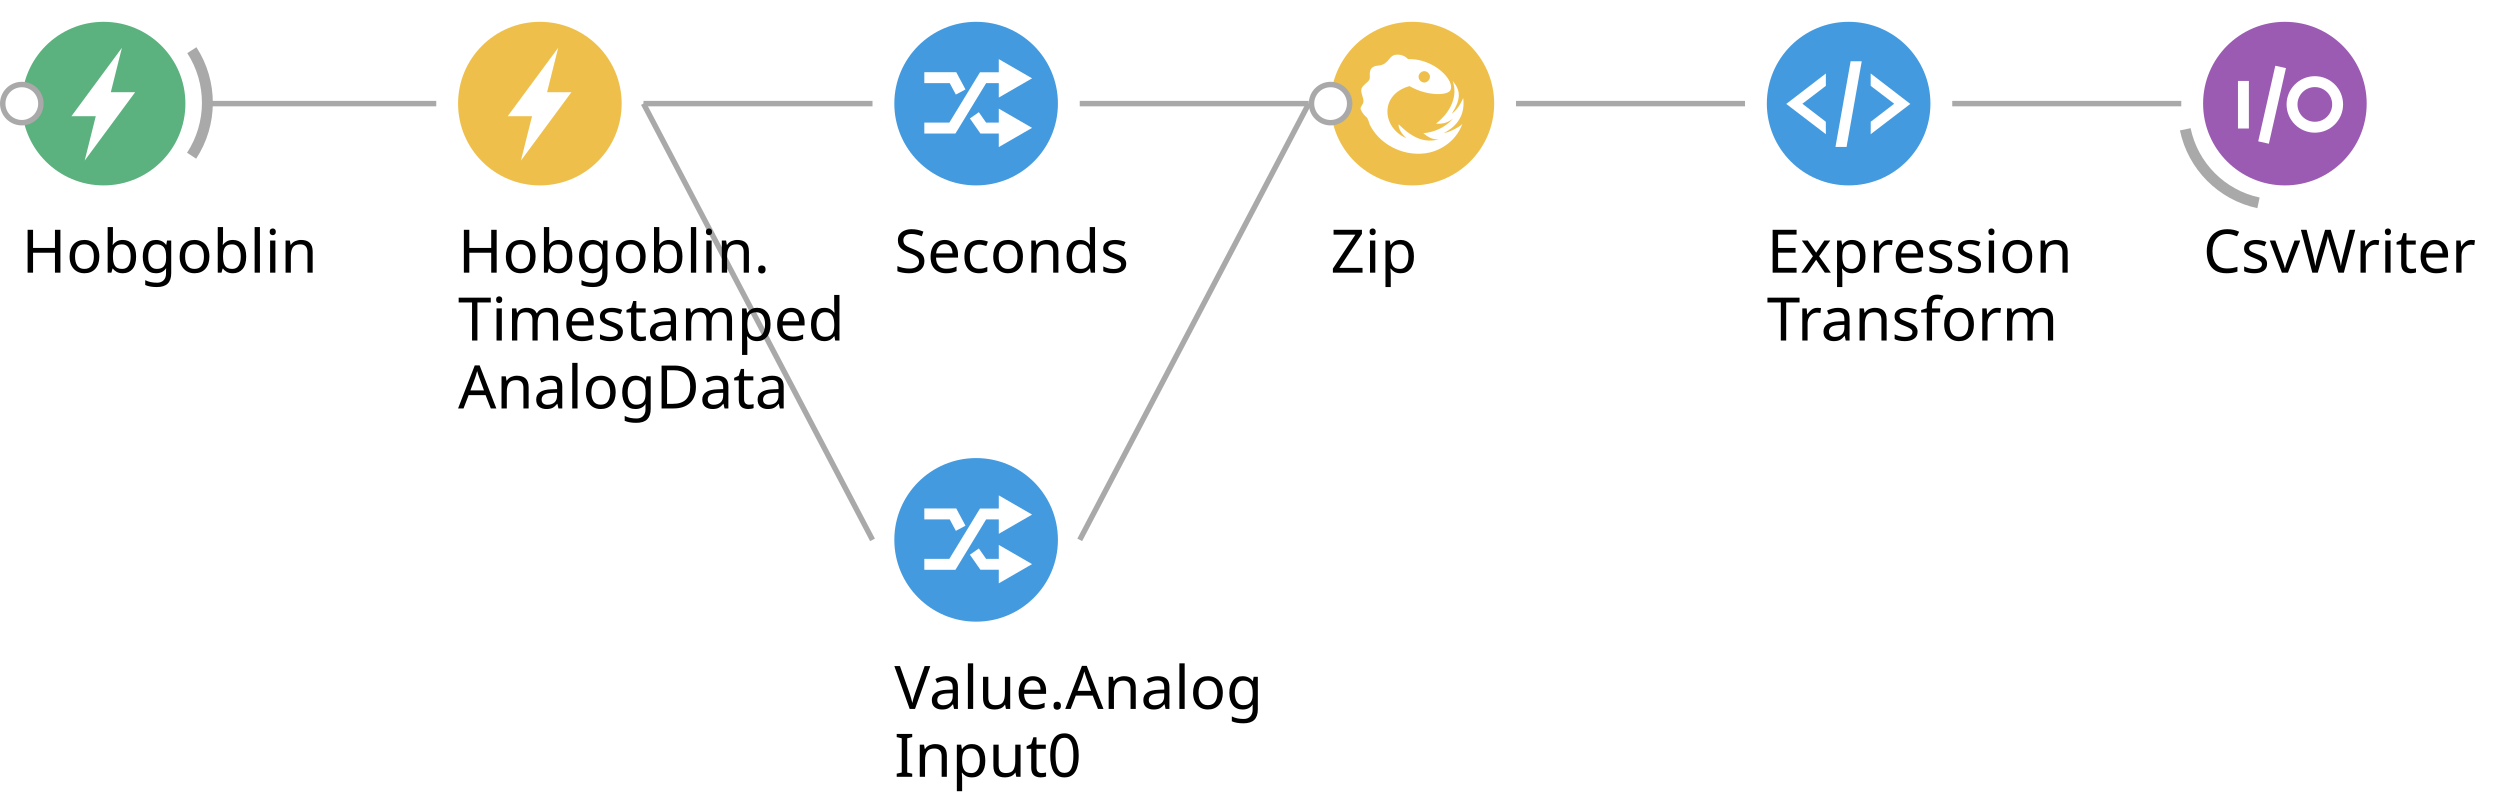
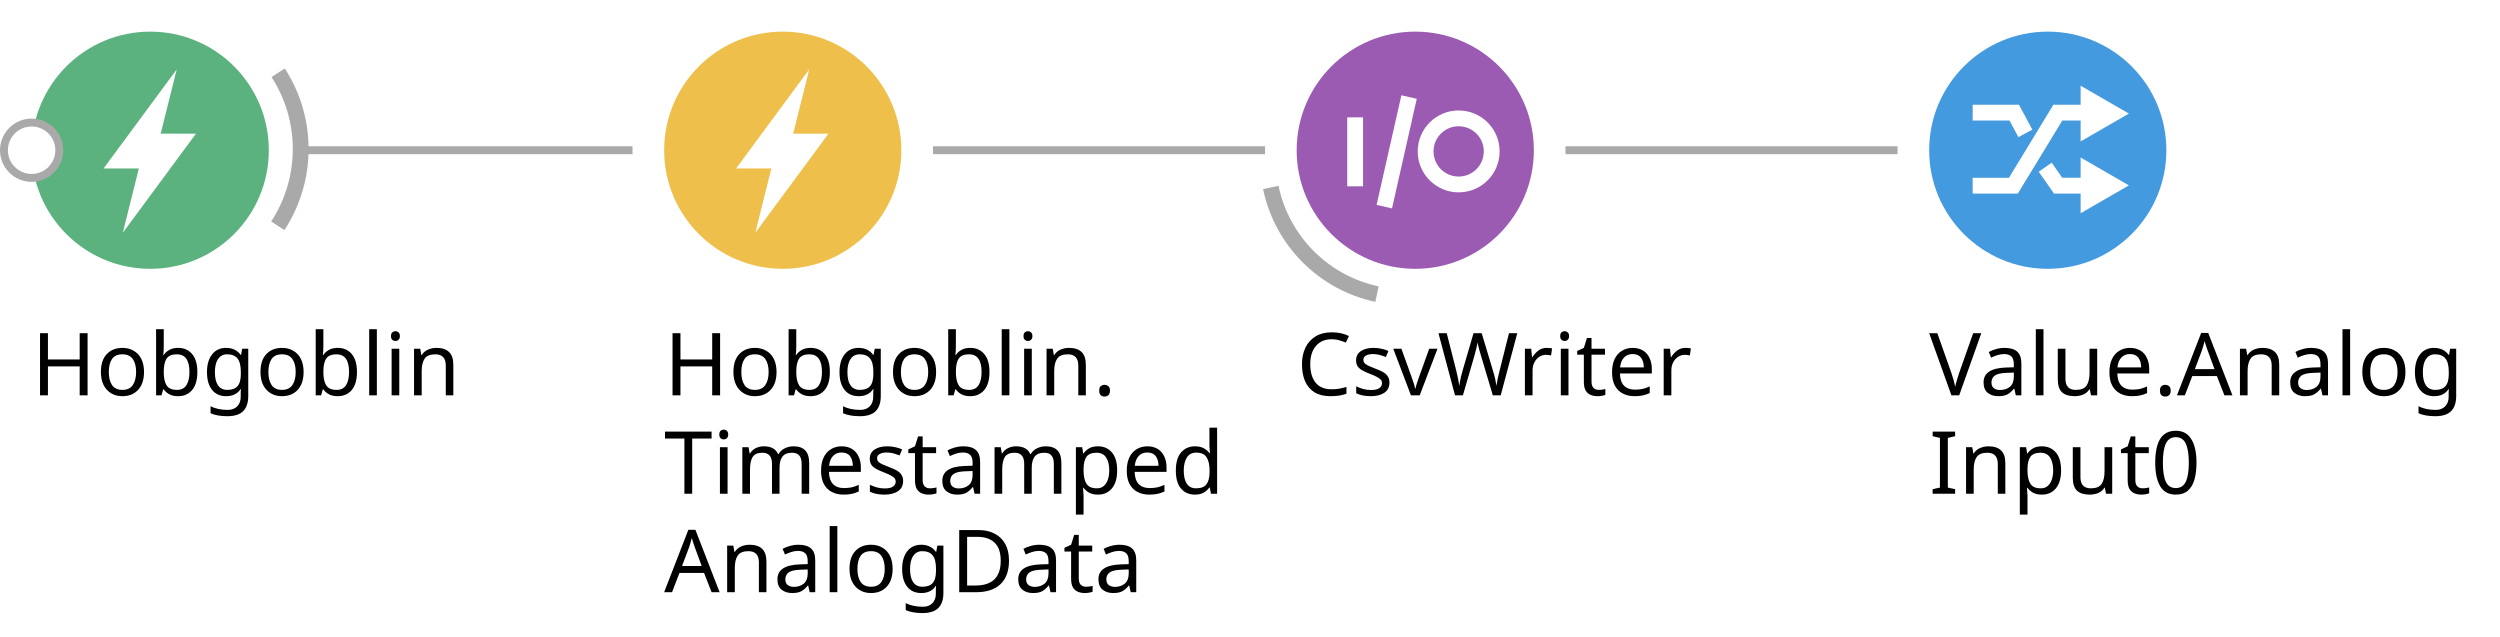
- <svg xmlns="http://www.w3.org/2000/svg" width="458.446" height="146.65" id="SvgGdi_output">
+ <svg xmlns="http://www.w3.org/2000/svg" width="316.197" height="80.476" id="SvgGdi_output">
  <style>text { fill: #000; } @media (prefers-color-scheme: dark) { text { fill: #eee; } }</style>
  <rect id="background" height="100.00%" style="fill:none;" width="100.00%" y="0.00" x="0.00" />
  <g style="shape-rendering:auto;" id="root_group">
-     <line y1="19.00" style="stroke:rgb(169,169,169);fill:none;stroke-linecap:butt;stroke-miterlimit:9;opacity:1;stroke-width:1;stroke-linejoin:miter;" id="2" x2="400.00" y2="19.00" x1="358.00" />
-     <line y1="19.00" style="stroke:rgb(169,169,169);fill:none;stroke-linecap:butt;stroke-miterlimit:9;opacity:1;stroke-width:1;stroke-linejoin:miter;" id="3" x2="320.00" y2="19.00" x1="278.00" />
-     <line y1="19.00" style="stroke:rgb(169,169,169);fill:none;stroke-linecap:butt;stroke-miterlimit:9;opacity:1;stroke-width:1;stroke-linejoin:miter;" id="4" x2="240.00" y2="19.00" x1="198.00" />
-     <line y1="99.00" style="stroke:rgb(169,169,169);fill:none;stroke-linecap:butt;stroke-miterlimit:9;opacity:1;stroke-width:1;stroke-linejoin:miter;" id="5" x2="240.00" y2="19.00" x1="198.00" />
-     <line y1="19.00" style="stroke:rgb(169,169,169);fill:none;stroke-linecap:butt;stroke-miterlimit:9;opacity:1;stroke-width:1;stroke-linejoin:miter;" id="6" x2="160.00" y2="19.00" x1="118.00" />
-     <line y1="19.00" style="stroke:rgb(169,169,169);fill:none;stroke-linecap:butt;stroke-miterlimit:9;opacity:1;stroke-width:1;stroke-linejoin:miter;" id="7" x2="160.00" y2="99.00" x1="118.00" />
-     <line y1="19.00" style="stroke:rgb(169,169,169);fill:none;stroke-linecap:butt;stroke-miterlimit:9;opacity:1;stroke-width:1;stroke-linejoin:miter;" id="8" x2="80.00" y2="19.00" x1="38.00" />
-     <path style="stroke:rgb(169,169,169);fill:none;stroke-linecap:butt;stroke-miterlimit:9;opacity:1;stroke-width:2;stroke-linejoin:miter;" transform="matrix(1.00 0.00 0.00 1.00 404.00 4.00 ) " id="42" d="M 10.158 33.2 C 3.405 31.759 -1.861 26.469 -3.271 19.71 " />
-     <ellipse id="43" cy="15.00" cx="15.00" transform="matrix(1.00 0.00 0.00 1.00 404.00 4.00 ) " rx="15.00" ry="15.00" style="stroke:none;opacity:1;fill:rgb(155,91,179);" />
-     <path style="stroke:rgb(255,255,255);fill:none;stroke-linecap:butt;stroke-miterlimit:9;opacity:1;stroke-width:2;stroke-linejoin:miter;" transform="matrix(1.00 0.00 0.00 1.00 404.00 4.00 ) " id="49" d="M 7.396 19.566 7.396 10.843 " />
-     <path style="stroke:rgb(255,255,255);fill:none;stroke-linecap:butt;stroke-miterlimit:9;opacity:1;stroke-width:2;stroke-linejoin:miter;" transform="matrix(1.00 0.00 0.00 1.00 404.00 4.00 ) " id="50" d="M 11.085 22.137 14.218 8.274 " />
-     <ellipse id="51" cy="15.15" cx="20.49" transform="matrix(1.00 0.00 0.00 1.00 404.00 4.00 ) " rx="4.18" ry="4.18" style="stroke:rgb(255,255,255);fill:none;stroke-linecap:butt;stroke-miterlimit:9;opacity:1;stroke-width:2;stroke-linejoin:miter;" />
-     <text id="52" transform="matrix(1.00 0.00 0.00 1.00 0.00 0.00 ) " x="404.00px" y="39.00px" style="stroke:none;clip-path:url(#54_text_clipper);font-family:Microsoft Sans Serif;font-size:8.25pt;opacity:1;">
-       <tspan dy="8.25pt" id="56">CsvWriter</tspan>
+     <line y1="19.00" style="stroke:rgb(169,169,169);fill:none;stroke-linecap:butt;stroke-miterlimit:9;opacity:1;stroke-width:1;stroke-linejoin:miter;" id="2" x2="240.00" y2="19.00" x1="198.00" />
+     <line y1="19.00" style="stroke:rgb(169,169,169);fill:none;stroke-linecap:butt;stroke-miterlimit:9;opacity:1;stroke-width:1;stroke-linejoin:miter;" id="3" x2="160.00" y2="19.00" x1="118.00" />
+     <line y1="19.00" style="stroke:rgb(169,169,169);fill:none;stroke-linecap:butt;stroke-miterlimit:9;opacity:1;stroke-width:1;stroke-linejoin:miter;" id="4" x2="80.00" y2="19.00" x1="38.00" />
+     <ellipse id="37" cy="15.00" cx="15.00" transform="matrix(1.00 0.00 0.00 1.00 244.00 4.00 ) " rx="15.00" ry="15.00" style="stroke:none;opacity:1;fill:rgb(68,154,223);" />
+     <path style="stroke:none;fill-rule:evenodd;opacity:1;fill:rgb(255,255,255);" transform="matrix(1.00 0.00 0.00 1.00 244.00 4.00 ) " id="42" d="M 19.156 13.888 19.156 10.365 19.156 6.841 25.259 10.365 22.207 12.126 z " />
+     <path style="stroke:none;fill-rule:evenodd;opacity:1;fill:rgb(255,255,255);" transform="matrix(1.00 0.00 0.00 1.00 244.00 4.00 ) " id="43" d="M 19.156 22.97 19.156 19.447 19.156 15.923 25.259 19.447 22.207 21.208 z " />
+     <path style="stroke:rgb(255,255,255);fill:none;stroke-linecap:butt;stroke-miterlimit:9;opacity:1;stroke-width:2;stroke-linejoin:miter;" transform="matrix(1.00 0.00 0.00 1.00 244.00 4.00 ) " id="44" d="M 5.5 19.484 10.649 19.484 16.274 10.248 19.373 10.248 M 14.677 17.148 16.309 19.483 19.22 19.483 M 5.5 10.244 10.759 10.244 12.165 12.871 " />
+     <text id="45" transform="matrix(1.00 0.00 0.00 1.00 0.00 0.00 ) " x="244.00px" y="39.00px" style="stroke:none;clip-path:url(#47_text_clipper);font-family:Microsoft Sans Serif;font-size:8.25pt;opacity:1;">
+       <tspan dy="8.25pt" id="49">Value.Analog</tspan>
    </text>
-     <ellipse id="60" cy="15.00" cx="15.00" transform="matrix(1.00 0.00 0.00 1.00 324.00 4.00 ) " rx="15.00" ry="15.00" style="stroke:none;opacity:1;fill:rgb(68,154,223);" />
-     <path style="stroke:none;fill-rule:evenodd;opacity:1;fill:rgb(255,255,255);" transform="matrix(1.00 0.00 0.00 1.00 324.00 4.00 ) " id="66" d="M 10.824 9.475 3.561 15.059 10.824 20.611 10.815 18.325 6.519 15.027 10.824 11.742 z " />
-     <path style="stroke:none;fill-rule:evenodd;opacity:1;fill:rgb(255,255,255);" transform="matrix(1.00 0.00 0.00 1.00 324.00 4.00 ) " id="67" d="M 15.365 7.234 C 15.346 7.335 15.321 7.437 15.314 7.537 14.411 12.644 13.497 17.75 12.599 22.858 12.595 22.886 12.602 22.912 12.599 22.941 L 14.629 22.941 C 14.703 22.533 14.737 22.103 14.838 21.715 15.682 16.941 16.537 12.17 17.375 7.395 17.382 7.34 17.379 7.287 17.379 7.234 z " />
-     <path style="stroke:none;fill-rule:evenodd;opacity:1;fill:rgb(255,255,255);" transform="matrix(1.00 0.00 0.00 1.00 324.00 4.00 ) " id="68" d="M 19.044 9.475 26.307 15.058 19.044 20.61 19.053 18.324 23.349 15.026 19.044 11.742 z " />
-     <text id="69" transform="matrix(1.00 0.00 0.00 1.00 0.00 0.00 ) " x="324.00px" y="39.00px" style="stroke:none;clip-path:url(#71_text_clipper);font-family:Microsoft Sans Serif;font-size:8.25pt;opacity:1;">
-       <tspan dy="8.25pt" id="73">Expression</tspan>
+     <text id="51" transform="matrix(1.00 0.00 0.00 1.00 0.00 0.00 ) " x="244.00px" y="51.45px" style="stroke:none;clip-path:url(#53_text_clipper);font-family:Microsoft Sans Serif;font-size:8.25pt;opacity:1;">
+       <tspan dy="8.25pt" id="55">Input0</tspan>
    </text>
-     <text id="75" transform="matrix(1.00 0.00 0.00 1.00 0.00 0.00 ) " x="324.00px" y="51.45px" style="stroke:none;clip-path:url(#77_text_clipper);font-family:Microsoft Sans Serif;font-size:8.25pt;opacity:1;">
-       <tspan dy="8.25pt" id="79">Transform</tspan>
+     <path style="stroke:rgb(169,169,169);fill:none;stroke-linecap:butt;stroke-miterlimit:9;opacity:1;stroke-width:2;stroke-linejoin:miter;" transform="matrix(1.00 0.00 0.00 1.00 164.00 4.00 ) " id="60" d="M 10.158 33.2 C 3.405 31.759 -1.861 26.469 -3.271 19.71 " />
+     <ellipse id="61" cy="15.00" cx="15.00" transform="matrix(1.00 0.00 0.00 1.00 164.00 4.00 ) " rx="15.00" ry="15.00" style="stroke:none;opacity:1;fill:rgb(155,91,179);" />
+     <path style="stroke:rgb(255,255,255);fill:none;stroke-linecap:butt;stroke-miterlimit:9;opacity:1;stroke-width:2;stroke-linejoin:miter;" transform="matrix(1.00 0.00 0.00 1.00 164.00 4.00 ) " id="67" d="M 7.396 19.566 7.396 10.843 " />
+     <path style="stroke:rgb(255,255,255);fill:none;stroke-linecap:butt;stroke-miterlimit:9;opacity:1;stroke-width:2;stroke-linejoin:miter;" transform="matrix(1.00 0.00 0.00 1.00 164.00 4.00 ) " id="68" d="M 11.085 22.137 14.218 8.274 " />
+     <ellipse id="69" cy="15.15" cx="20.49" transform="matrix(1.00 0.00 0.00 1.00 164.00 4.00 ) " rx="4.18" ry="4.18" style="stroke:rgb(255,255,255);fill:none;stroke-linecap:butt;stroke-miterlimit:9;opacity:1;stroke-width:2;stroke-linejoin:miter;" />
+     <text id="70" transform="matrix(1.00 0.00 0.00 1.00 0.00 0.00 ) " x="164.00px" y="39.00px" style="stroke:none;clip-path:url(#72_text_clipper);font-family:Microsoft Sans Serif;font-size:8.25pt;opacity:1;">
+       <tspan dy="8.25pt" id="74">CsvWriter</tspan>
    </text>
-     <ellipse id="83" cy="15.00" cx="15.00" transform="matrix(1.00 0.00 0.00 1.00 244.00 4.00 ) " rx="15.00" ry="15.00" style="stroke:none;opacity:1;fill:rgb(238,192,75);" />
-     <path style="stroke:none;fill-rule:evenodd;opacity:1;fill:rgb(255,255,255);" transform="matrix(1.00 0.00 0.00 1.00 244.00 4.00 ) " id="86" d="M 12.246 6.014 12.246 6.02 C 12.058 6.02 11.895 6.04 11.767 6.066 10.869 6.353 10.896 6.934 9.877 7.686 8.863 8.264 8.353 7.82 7.615 8.42 6.878 9.016 7.393 10.383 7.084 10.648 6.777 11.18 5.826 11.655 5.652 12.326 5.509 13.185 6.042 13.797 6.021 14.533 6.083 15.146 5.411 15.495 5.508 15.992 5.797 16.804 6.354 17.292 6.617 17.518 6.663 17.55 6.7 17.599 6.715 17.602 6.791 17.792 6.859 17.986 6.955 18.166 6.95 18.14 6.949 18.114 6.943 18.088 6.998 18.305 7.055 18.524 7.133 18.738 8.683 22.099 12.814 24.686 17.342 24.117 19.541 23.848 22.824 22.332 24.166 18.738 23.22 19.587 21.532 20.324 20.777 20.381 23.33 19.105 24.707 16.937 24.32 13.975 23.792 15.233 23.093 16.201 22.221 16.865 24.075 13.976 23.757 12.481 22.385 10.84 23.366 13.539 22.097 16.534 19.332 18.664 20.452 18.785 21.517 18.516 22.502 17.713 21.013 19.374 19.15 20.208 17.014 20.436 18.034 21.303 19.018 21.695 19.959 21.527 17.345 22.249 15.155 21.454 12.49 18.801 12.351 19.515 13.105 20.628 13.883 21.338 9.373 19.383 8.976 13.296 14.469 11.793 14.472 11.793 14.475 11.794 14.478 11.793 17.75 13.707 21.865 13.581 22.051 12.344 22.509 10.861 19.965 7.805 16.162 7.008 15.462 6.871 14.792 6.817 14.154 6.836 14.167 6.836 14.179 6.836 14.191 6.826 13.584 6.177 12.81 6.012 12.246 6.014 z M 17.178 9.047 C 17.724 9.047 18.223 9.544 18.223 10.09 18.223 10.636 17.724 11.133 17.178 11.133 16.632 11.133 16.135 10.636 16.135 10.09 16.135 9.544 16.632 9.047 17.178 9.047 z " />
-     <ellipse id="87" cy="19.00" cx="244.00" rx="3.00" ry="3.00" style="stroke:rgb(169,169,169);fill:none;stroke-linecap:butt;stroke-miterlimit:9;opacity:1;stroke-width:2;stroke-linejoin:miter;" />
-     <ellipse id="88" cy="19.00" cx="244.00" rx="3.00" ry="3.00" style="stroke:none;opacity:1;fill:rgb(255,255,255);" />
-     <text id="89" transform="matrix(1.00 0.00 0.00 1.00 0.00 0.00 ) " x="244.00px" y="39.00px" style="stroke:none;clip-path:url(#91_text_clipper);font-family:Microsoft Sans Serif;font-size:8.25pt;opacity:1;">
-       <tspan dy="8.25pt" id="93">Zip</tspan>
+     <ellipse id="78" cy="15.00" cx="15.00" transform="matrix(1.00 0.00 0.00 1.00 84.00 4.00 ) " rx="15.00" ry="15.00" style="stroke:none;opacity:1;fill:rgb(238,192,75);" />
+     <path d="M 11.529 25.444 20.783 12.908 16.32 12.908 18.355 4.769 9.101 17.305 13.564 17.305 z " style="stroke:none;fill-rule:evenodd;opacity:1;fill:rgb(255,255,255);" transform="matrix(1.00 0.00 0.00 1.00 84.00 4.00 ) " id="81" />
+     <text id="82" transform="matrix(1.00 0.00 0.00 1.00 0.00 0.00 ) " x="84.00px" y="39.00px" style="stroke:none;clip-path:url(#84_text_clipper);font-family:Microsoft Sans Serif;font-size:8.25pt;opacity:1;">
+       <tspan dy="8.25pt" id="86">Hobgoblin.</tspan>
    </text>
-     <ellipse id="95" cy="15.00" cx="15.00" transform="matrix(1.00 0.00 0.00 1.00 164.00 4.00 ) " rx="15.00" ry="15.00" style="stroke:none;opacity:1;fill:rgb(68,154,223);" />
-     <path d="M 19.156 13.888 19.156 10.365 19.156 6.841 25.259 10.365 22.207 12.126 z " style="stroke:none;fill-rule:evenodd;opacity:1;fill:rgb(255,255,255);" transform="matrix(1.00 0.00 0.00 1.00 164.00 4.00 ) " id="100" />
-     <path d="M 19.156 22.97 19.156 19.447 19.156 15.923 25.259 19.447 22.207 21.208 z " style="stroke:none;fill-rule:evenodd;opacity:1;fill:rgb(255,255,255);" transform="matrix(1.00 0.00 0.00 1.00 164.00 4.00 ) " id="101" />
-     <path d="M 5.5 19.484 10.649 19.484 16.274 10.248 19.373 10.248 M 14.677 17.148 16.309 19.483 19.22 19.483 M 5.5 10.244 10.759 10.244 12.165 12.871 " style="stroke:rgb(255,255,255);fill:none;stroke-linecap:butt;stroke-miterlimit:9;opacity:1;stroke-width:2;stroke-linejoin:miter;" transform="matrix(1.00 0.00 0.00 1.00 164.00 4.00 ) " id="102" />
-     <text id="103" transform="matrix(1.00 0.00 0.00 1.00 0.00 0.00 ) " x="164.00px" y="39.00px" style="stroke:none;clip-path:url(#105_text_clipper);font-family:Microsoft Sans Serif;font-size:8.25pt;opacity:1;">
-       <tspan dy="8.25pt" id="107">Seconds</tspan>
+     <text id="88" transform="matrix(1.00 0.00 0.00 1.00 0.00 0.00 ) " x="84.00px" y="51.45px" style="stroke:none;clip-path:url(#90_text_clipper);font-family:Microsoft Sans Serif;font-size:8.25pt;opacity:1;">
+       <tspan dy="8.25pt" id="92">Timestamped</tspan>
    </text>
-     <ellipse id="109" cy="15.00" cx="15.00" transform="matrix(1.00 0.00 0.00 1.00 164.00 84.00 ) " rx="15.00" ry="15.00" style="stroke:none;opacity:1;fill:rgb(68,154,223);" />
-     <path d="M 19.156 13.888 19.156 10.365 19.156 6.841 25.259 10.365 22.207 12.126 z " style="stroke:none;fill-rule:evenodd;opacity:1;fill:rgb(255,255,255);" transform="matrix(1.00 0.00 0.00 1.00 164.00 84.00 ) " id="110" />
-     <path d="M 19.156 22.97 19.156 19.447 19.156 15.923 25.259 19.447 22.207 21.208 z " style="stroke:none;fill-rule:evenodd;opacity:1;fill:rgb(255,255,255);" transform="matrix(1.00 0.00 0.00 1.00 164.00 84.00 ) " id="111" />
-     <path d="M 5.5 19.484 10.649 19.484 16.274 10.248 19.373 10.248 M 14.677 17.148 16.309 19.483 19.22 19.483 M 5.5 10.244 10.759 10.244 12.165 12.871 " style="stroke:rgb(255,255,255);fill:none;stroke-linecap:butt;stroke-miterlimit:9;opacity:1;stroke-width:2;stroke-linejoin:miter;" transform="matrix(1.00 0.00 0.00 1.00 164.00 84.00 ) " id="112" />
-     <text id="113" transform="matrix(1.00 0.00 0.00 1.00 0.00 0.00 ) " x="164.00px" y="119.00px" style="stroke:none;clip-path:url(#115_text_clipper);font-family:Microsoft Sans Serif;font-size:8.25pt;opacity:1;">
-       <tspan dy="8.25pt" id="117">Value.Analog</tspan>
+     <text id="94" transform="matrix(1.00 0.00 0.00 1.00 0.00 0.00 ) " x="84.00px" y="63.90px" style="stroke:none;clip-path:url(#96_text_clipper);font-family:Microsoft Sans Serif;font-size:8.25pt;opacity:1;">
+       <tspan dy="8.25pt" id="98">AnalogData</tspan>
    </text>
-     <text id="119" transform="matrix(1.00 0.00 0.00 1.00 0.00 0.00 ) " x="164.00px" y="131.45px" style="stroke:none;clip-path:url(#121_text_clipper);font-family:Microsoft Sans Serif;font-size:8.25pt;opacity:1;">
-       <tspan dy="8.25pt" id="123">Input0</tspan>
-     </text>
-     <ellipse id="125" cy="15.00" cx="15.00" transform="matrix(1.00 0.00 0.00 1.00 84.00 4.00 ) " rx="15.00" ry="15.00" style="stroke:none;opacity:1;fill:rgb(238,192,75);" />
-     <path d="M 11.529 25.444 20.783 12.908 16.32 12.908 18.355 4.769 9.101 17.305 13.564 17.305 z " style="stroke:none;fill-rule:evenodd;opacity:1;fill:rgb(255,255,255);" transform="matrix(1.00 0.00 0.00 1.00 84.00 4.00 ) " id="128" />
-     <text id="129" transform="matrix(1.00 0.00 0.00 1.00 0.00 0.00 ) " x="84.00px" y="39.00px" style="stroke:none;clip-path:url(#131_text_clipper);font-family:Microsoft Sans Serif;font-size:8.25pt;opacity:1;">
-       <tspan dy="8.25pt" id="133">Hobgoblin.</tspan>
-     </text>
-     <text id="135" transform="matrix(1.00 0.00 0.00 1.00 0.00 0.00 ) " x="84.00px" y="51.45px" style="stroke:none;clip-path:url(#137_text_clipper);font-family:Microsoft Sans Serif;font-size:8.25pt;opacity:1;">
-       <tspan dy="8.25pt" id="139">Timestamped</tspan>
-     </text>
-     <text id="141" transform="matrix(1.00 0.00 0.00 1.00 0.00 0.00 ) " x="84.00px" y="63.90px" style="stroke:none;clip-path:url(#143_text_clipper);font-family:Microsoft Sans Serif;font-size:8.25pt;opacity:1;">
-       <tspan dy="8.25pt" id="145">AnalogData</tspan>
-     </text>
-     <path style="stroke:rgb(169,169,169);fill:none;stroke-linecap:butt;stroke-miterlimit:9;opacity:1;stroke-width:2;stroke-linejoin:miter;" transform="matrix(1.00 0.00 0.00 1.00 4.00 4.00 ) " id="150" d="M 31.179 5.2 C 34.998 11.092 34.981 18.682 31.136 24.557 " />
-     <ellipse id="151" cy="15.00" cx="15.00" transform="matrix(1.00 0.00 0.00 1.00 4.00 4.00 ) " rx="15.00" ry="15.00" style="stroke:none;opacity:1;fill:rgb(91,178,126);" />
-     <path d="M 11.529 25.444 20.783 12.908 16.32 12.908 18.355 4.769 9.101 17.305 13.564 17.305 z " style="stroke:none;fill-rule:evenodd;opacity:1;fill:rgb(255,255,255);" transform="matrix(1.00 0.00 0.00 1.00 4.00 4.00 ) " id="152" />
-     <ellipse id="153" cy="19.00" cx="4.00" rx="3.00" ry="3.00" style="stroke:rgb(169,169,169);fill:none;stroke-linecap:butt;stroke-miterlimit:9;opacity:1;stroke-width:2;stroke-linejoin:miter;" />
-     <ellipse id="154" cy="19.00" cx="4.00" rx="3.00" ry="3.00" style="stroke:none;opacity:1;fill:rgb(255,255,255);" />
-     <text id="155" transform="matrix(1.00 0.00 0.00 1.00 0.00 0.00 ) " x="4.00px" y="39.00px" style="stroke:none;clip-path:url(#157_text_clipper);font-family:Microsoft Sans Serif;font-size:8.25pt;opacity:1;">
-       <tspan dy="8.25pt" id="159">Hobgoblin</tspan>
+     <path style="stroke:rgb(169,169,169);fill:none;stroke-linecap:butt;stroke-miterlimit:9;opacity:1;stroke-width:2;stroke-linejoin:miter;" transform="matrix(1.00 0.00 0.00 1.00 4.00 4.00 ) " id="103" d="M 31.179 5.2 C 34.998 11.092 34.981 18.682 31.136 24.557 " />
+     <ellipse id="104" cy="15.00" cx="15.00" transform="matrix(1.00 0.00 0.00 1.00 4.00 4.00 ) " rx="15.00" ry="15.00" style="stroke:none;opacity:1;fill:rgb(91,178,126);" />
+     <path d="M 11.529 25.444 20.783 12.908 16.32 12.908 18.355 4.769 9.101 17.305 13.564 17.305 z " style="stroke:none;fill-rule:evenodd;opacity:1;fill:rgb(255,255,255);" transform="matrix(1.00 0.00 0.00 1.00 4.00 4.00 ) " id="105" />
+     <ellipse id="106" cy="19.00" cx="4.00" rx="3.00" ry="3.00" style="stroke:rgb(169,169,169);fill:none;stroke-linecap:butt;stroke-miterlimit:9;opacity:1;stroke-width:2;stroke-linejoin:miter;" />
+     <ellipse id="107" cy="19.00" cx="4.00" rx="3.00" ry="3.00" style="stroke:none;opacity:1;fill:rgb(255,255,255);" />
+     <text id="108" transform="matrix(1.00 0.00 0.00 1.00 0.00 0.00 ) " x="4.00px" y="39.00px" style="stroke:none;clip-path:url(#110_text_clipper);font-family:Microsoft Sans Serif;font-size:8.25pt;opacity:1;">
+       <tspan dy="8.25pt" id="112">Hobgoblin</tspan>
    </text>
  </g>
  <defs id="clips_hatches_and_gradients">
-     <clipPath id="54_text_clipper">
-       <rect x="404.00" y="39.00" width="53.45" height="13.83" id="55" />
+     <clipPath id="47_text_clipper">
+       <rect x="244.00" y="39.00" width="71.20" height="27.65" id="48" />
    </clipPath>
-     <clipPath id="71_text_clipper">
-       <rect x="324.00" y="39.00" width="59.78" height="27.65" id="72" />
+     <clipPath id="53_text_clipper">
+       <rect x="244.00" y="51.45" width="71.20" height="27.65" id="54" />
    </clipPath>
-     <clipPath id="77_text_clipper">
-       <rect x="324.00" y="51.45" width="59.78" height="27.65" id="78" />
+     <clipPath id="72_text_clipper">
+       <rect x="164.00" y="39.00" width="53.45" height="13.83" id="73" />
    </clipPath>
-     <clipPath id="91_text_clipper">
-       <rect x="244.00" y="39.00" width="19.47" height="13.83" id="92" />
+     <clipPath id="84_text_clipper">
+       <rect x="84.00" y="39.00" width="72.36" height="41.48" id="85" />
    </clipPath>
-     <clipPath id="105_text_clipper">
-       <rect x="164.00" y="39.00" width="47.76" height="13.83" id="106" />
+     <clipPath id="90_text_clipper">
+       <rect x="84.00" y="51.45" width="72.36" height="41.48" id="91" />
    </clipPath>
-     <clipPath id="115_text_clipper">
-       <rect x="164.00" y="119.00" width="71.20" height="27.65" id="116" />
+     <clipPath id="96_text_clipper">
+       <rect x="84.00" y="63.90" width="72.36" height="41.48" id="97" />
    </clipPath>
-     <clipPath id="121_text_clipper">
-       <rect x="164.00" y="131.45" width="71.20" height="27.65" id="122" />
-     </clipPath>
-     <clipPath id="131_text_clipper">
-       <rect x="84.00" y="39.00" width="72.36" height="41.48" id="132" />
-     </clipPath>
-     <clipPath id="137_text_clipper">
-       <rect x="84.00" y="51.45" width="72.36" height="41.48" id="138" />
-     </clipPath>
-     <clipPath id="143_text_clipper">
-       <rect x="84.00" y="63.90" width="72.36" height="41.48" id="144" />
-     </clipPath>
-     <clipPath id="157_text_clipper">
-       <rect x="4.00" y="39.00" width="54.82" height="13.83" id="158" />
+     <clipPath id="110_text_clipper">
+       <rect x="4.00" y="39.00" width="54.82" height="13.83" id="111" />
    </clipPath>
  </defs>
</svg>
